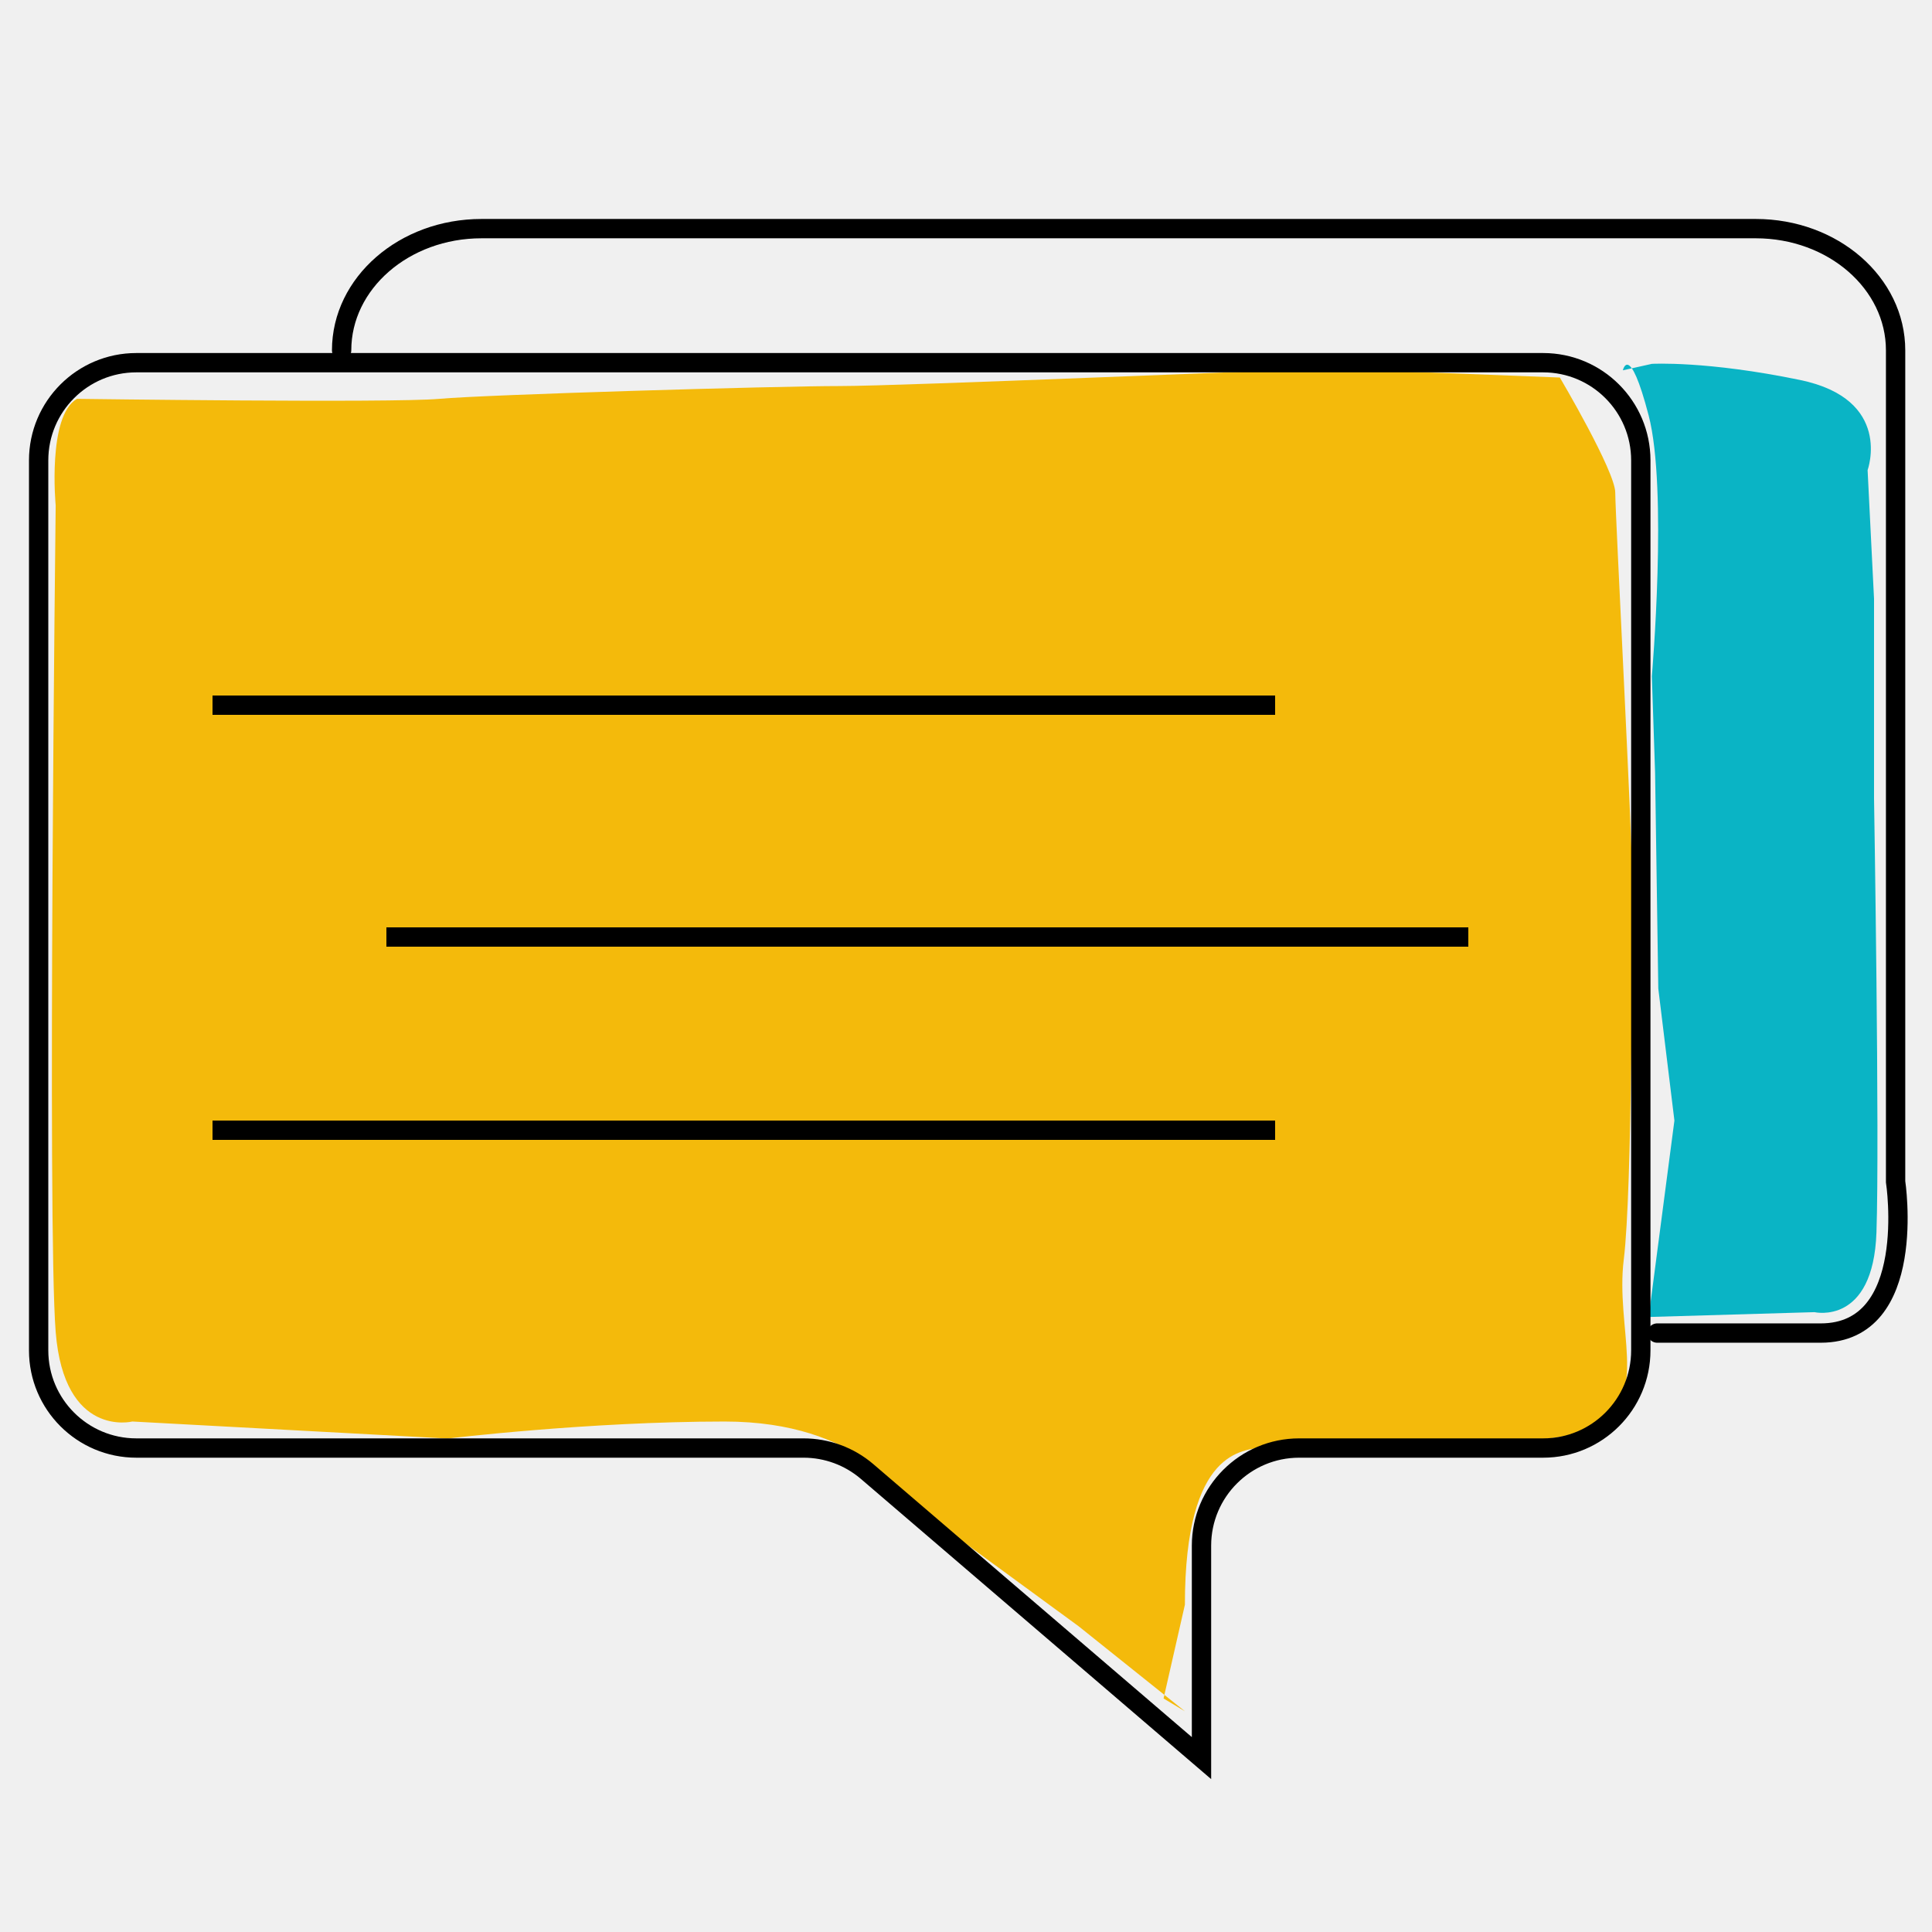
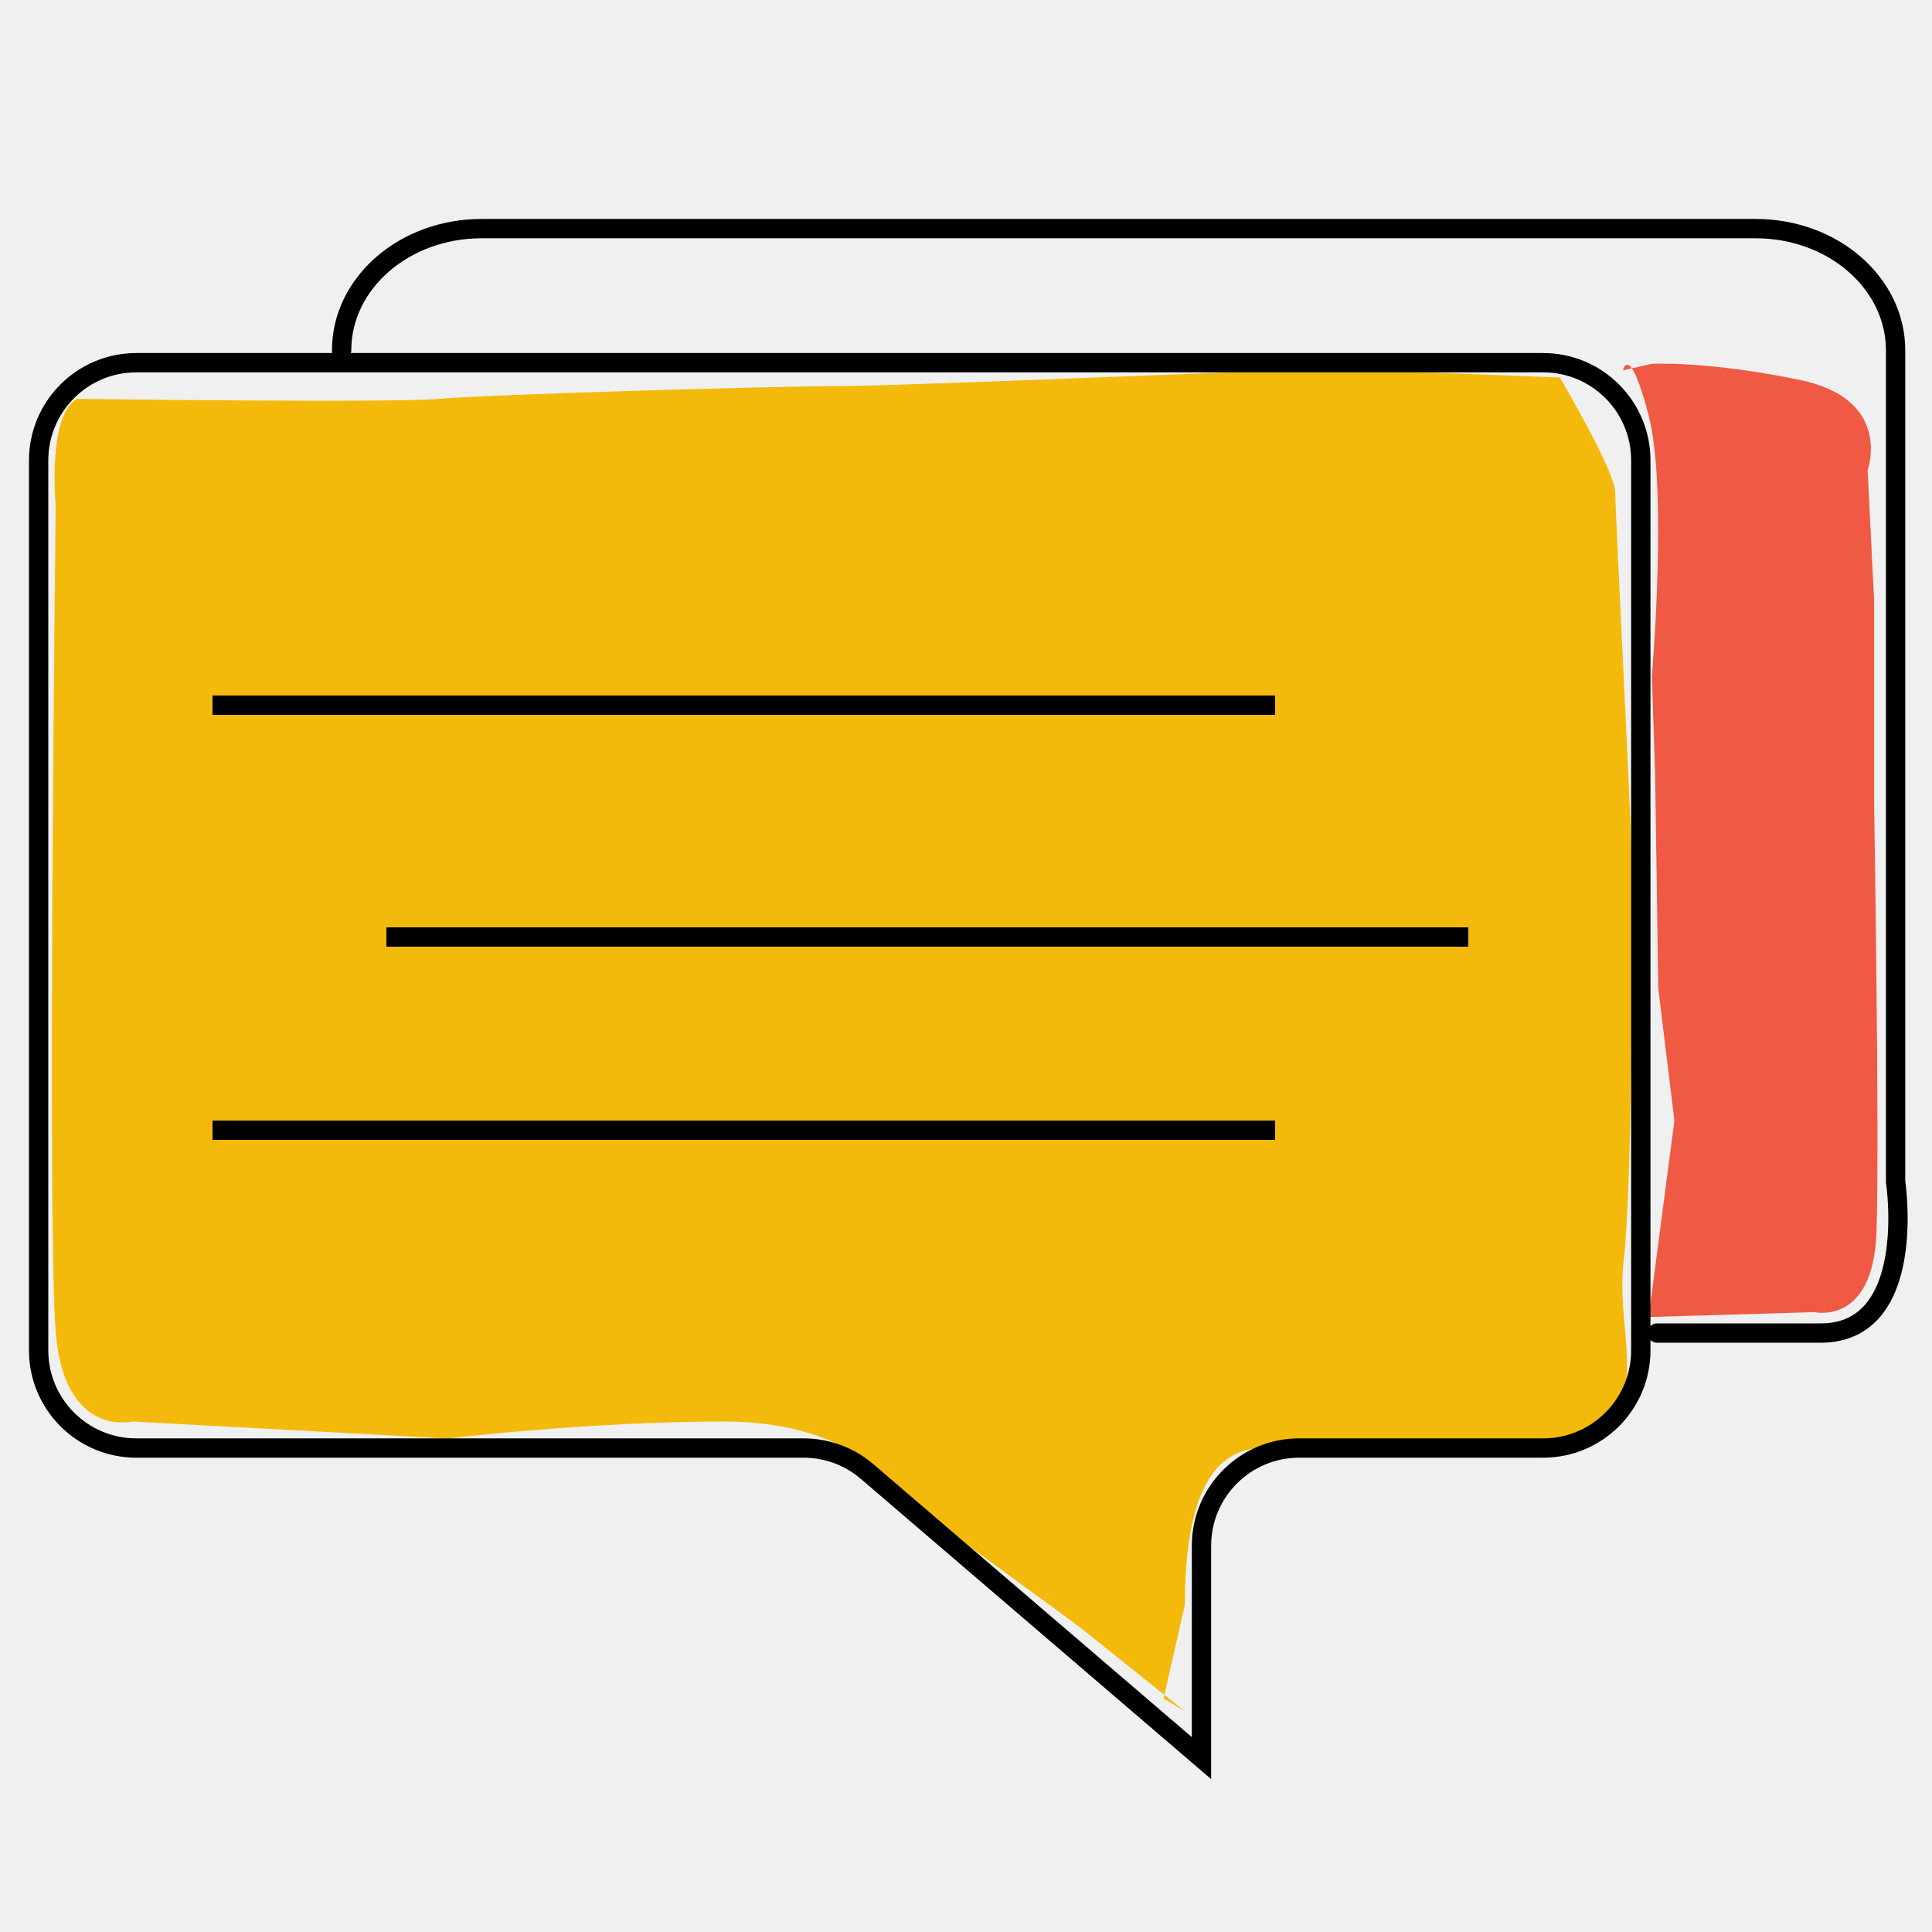
<svg xmlns="http://www.w3.org/2000/svg" version="1.1" id="Layer_1" x="0px" y="0px" width="100px" height="100px" viewBox="0 0 100 100" enable-background="new 0 0 100 100" xml:space="preserve">
-   <path fill="#0AB4C5" d="M85.334,68.167l8.583-0.25c0,0,3.041,0.709,3.208-4.125S97,41.333,97,41.333V31l-0.167-3.333l-0.166-3.333  c0,0,1.334-3.667-3.5-4.667S85.5,18.833,85.5,18.833L84,19.167c0,0,0.333-1.5,1.333,2.333S85.5,35,85.5,35l0.167,5l0.166,11.167  L86.667,58L85.334,68.167z" />
+   <path fill="#F05944" d="M85.334,68.167l8.583-0.25c0,0,3.041,0.709,3.208-4.125S97,41.333,97,41.333V31l-0.167-3.333l-0.166-3.333  c0,0,1.334-3.667-3.5-4.667S85.5,18.833,85.5,18.833L84,19.167c0,0,0.333-1.5,1.333,2.333S85.5,35,85.5,35l0.167,5l0.166,11.167  L86.667,58L85.334,68.167z" />
  <path fill="#F4BA0B" d="M3.985,20.644c0,0,16.321,0.221,18.747,0c2.426-0.22,17.424-0.662,20.732-0.662S67.063,19.1,68.386,19.1  s12.352,0.441,12.352,0.441s2.867,4.852,2.867,5.955s0.883,17.864,0.883,20.07c0,2.206,0,16.1-0.442,19.629  c-0.44,3.529,1.323,7.059-1.323,8.602c-2.646,1.544-16.54,0.882-17.423,1.104c-0.883,0.22-3.97,0-3.97,8.16l-1.104,4.853  l1.104,0.661l-5.515-4.411l-9.042-6.616c0,0-2.205-3.97-9.263-3.97c-7.058,0-14.335,0.881-14.335,0.881L6.852,73.577  c0,0-3.529,0.881-3.97-4.633c-0.44-5.513,0-42.787,0-42.787S2.441,21.526,3.985,20.644z" />
  <path fill="none" stroke="#000000" stroke-linecap="round" stroke-miterlimit="10" d="M41.593,74.95H7.056  C4.264,74.95,2,72.688,2,69.895V23.829c0-2.792,2.264-5.056,5.056-5.056h72.815c2.793,0,5.057,2.264,5.057,5.056v46.065  c0,2.793-2.264,5.056-5.057,5.056H67.245c-2.792,0-5.056,2.263-5.056,5.056V91L44.883,76.167  C43.967,75.382,42.799,74.95,41.593,74.95z" />
  <path fill="none" stroke="#000000" stroke-linecap="round" stroke-miterlimit="10" d="M85.773,68.999h8.463  c5.077,0,3.88-7.836,3.88-7.836V18.134c0-3.48-3.239-6.3-7.237-6.3H24.92c-3.997,0-7.238,2.819-7.238,6.3" />
  <line fill="#FFFFFF" stroke="#000000" stroke-miterlimit="10" x1="11" y1="36.5" x2="66" y2="36.5" />
  <line fill="#FFFFFF" stroke="#000000" stroke-miterlimit="10" x1="20" y1="48.5" x2="76" y2="48.5" />
  <line fill="#FFFFFF" stroke="#000000" stroke-miterlimit="10" x1="11" y1="58.5" x2="66" y2="58.5" />
</svg>
